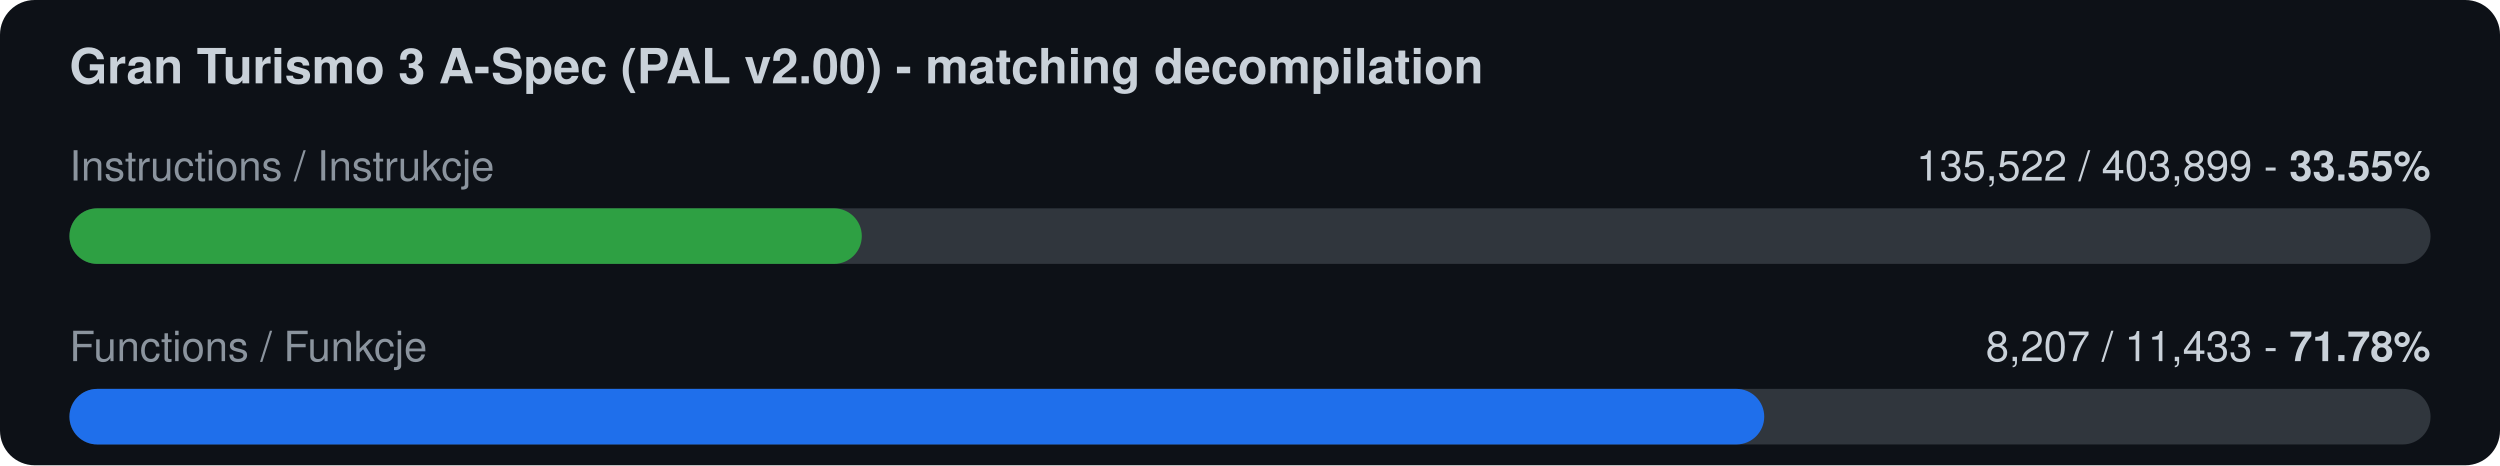
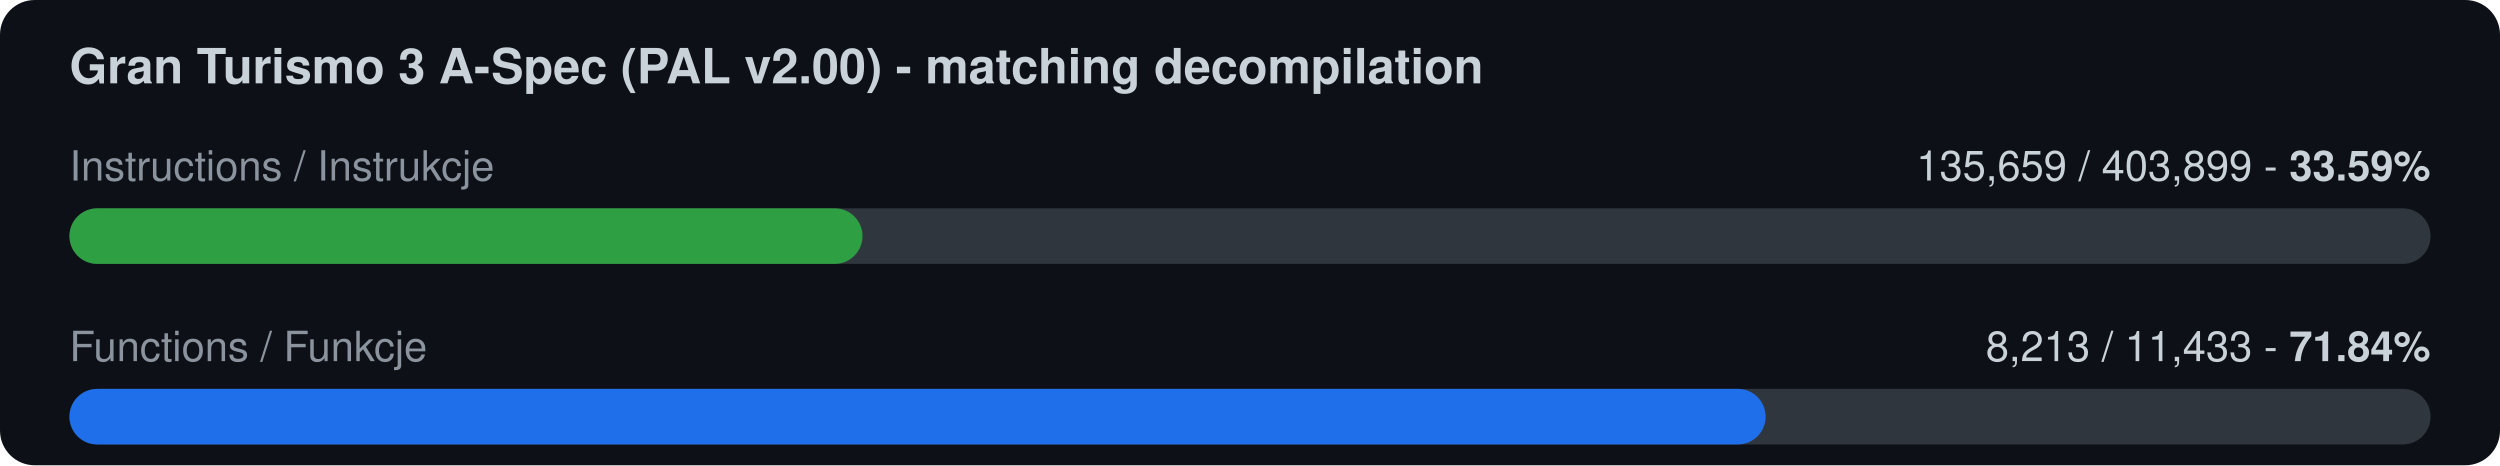
<svg xmlns="http://www.w3.org/2000/svg" width="720" height="134" viewBox="0 0 720 134">
  <rect width="720" height="134" rx="10" fill="#0d1117" />
  <text x="20" y="24" font-family="-apple-system,Segoe UI,Helvetica,Arial,sans-serif" font-size="14" font-weight="600" fill="#c9d1d9">Gran Turismo 3 A-Spec (PAL v2.00) - matching decompilation</text>
  <text x="20" y="52" font-family="-apple-system,Segoe UI,Helvetica,Arial,sans-serif" font-size="12" fill="#8b949e">Instructions / Instrukcje</text>
-   <text x="700" y="52" font-family="-apple-system,Segoe UI,Helvetica,Arial,sans-serif" font-size="12" fill="#c9d1d9" text-anchor="end">135,522 / 403,899  -  <tspan font-weight="700">33.55%</tspan>
+   <text x="700" y="52" font-family="-apple-system,Segoe UI,Helvetica,Arial,sans-serif" font-size="12" fill="#c9d1d9" text-anchor="end">135,659 / 403,899  -  <tspan font-weight="700">33.59%</tspan>
  </text>
  <rect x="20" y="60" width="680" height="16" rx="8" fill="#30363d" />
-   <rect x="20" y="60" width="228.2" height="16" rx="8" fill="#2ea043" />
+   <rect x="20" y="60" width="228.4" height="16" rx="8" fill="#2ea043" />
  <text x="20" y="104" font-family="-apple-system,Segoe UI,Helvetica,Arial,sans-serif" font-size="12" fill="#8b949e">Functions / Funkcje</text>
-   <text x="700" y="104" font-family="-apple-system,Segoe UI,Helvetica,Arial,sans-serif" font-size="12" fill="#c9d1d9" text-anchor="end">8,207 / 11,433  -  <tspan font-weight="700">71.78%</tspan>
+   <text x="700" y="104" font-family="-apple-system,Segoe UI,Helvetica,Arial,sans-serif" font-size="12" fill="#c9d1d9" text-anchor="end">8,213 / 11,433  -  <tspan font-weight="700">71.84%</tspan>
  </text>
  <rect x="20" y="112" width="680" height="16" rx="8" fill="#30363d" />
-   <rect x="20" y="112" width="488.1" height="16" rx="8" fill="#1f6feb" />
+   <rect x="20" y="112" width="488.5" height="16" rx="8" fill="#1f6feb" />
</svg>
